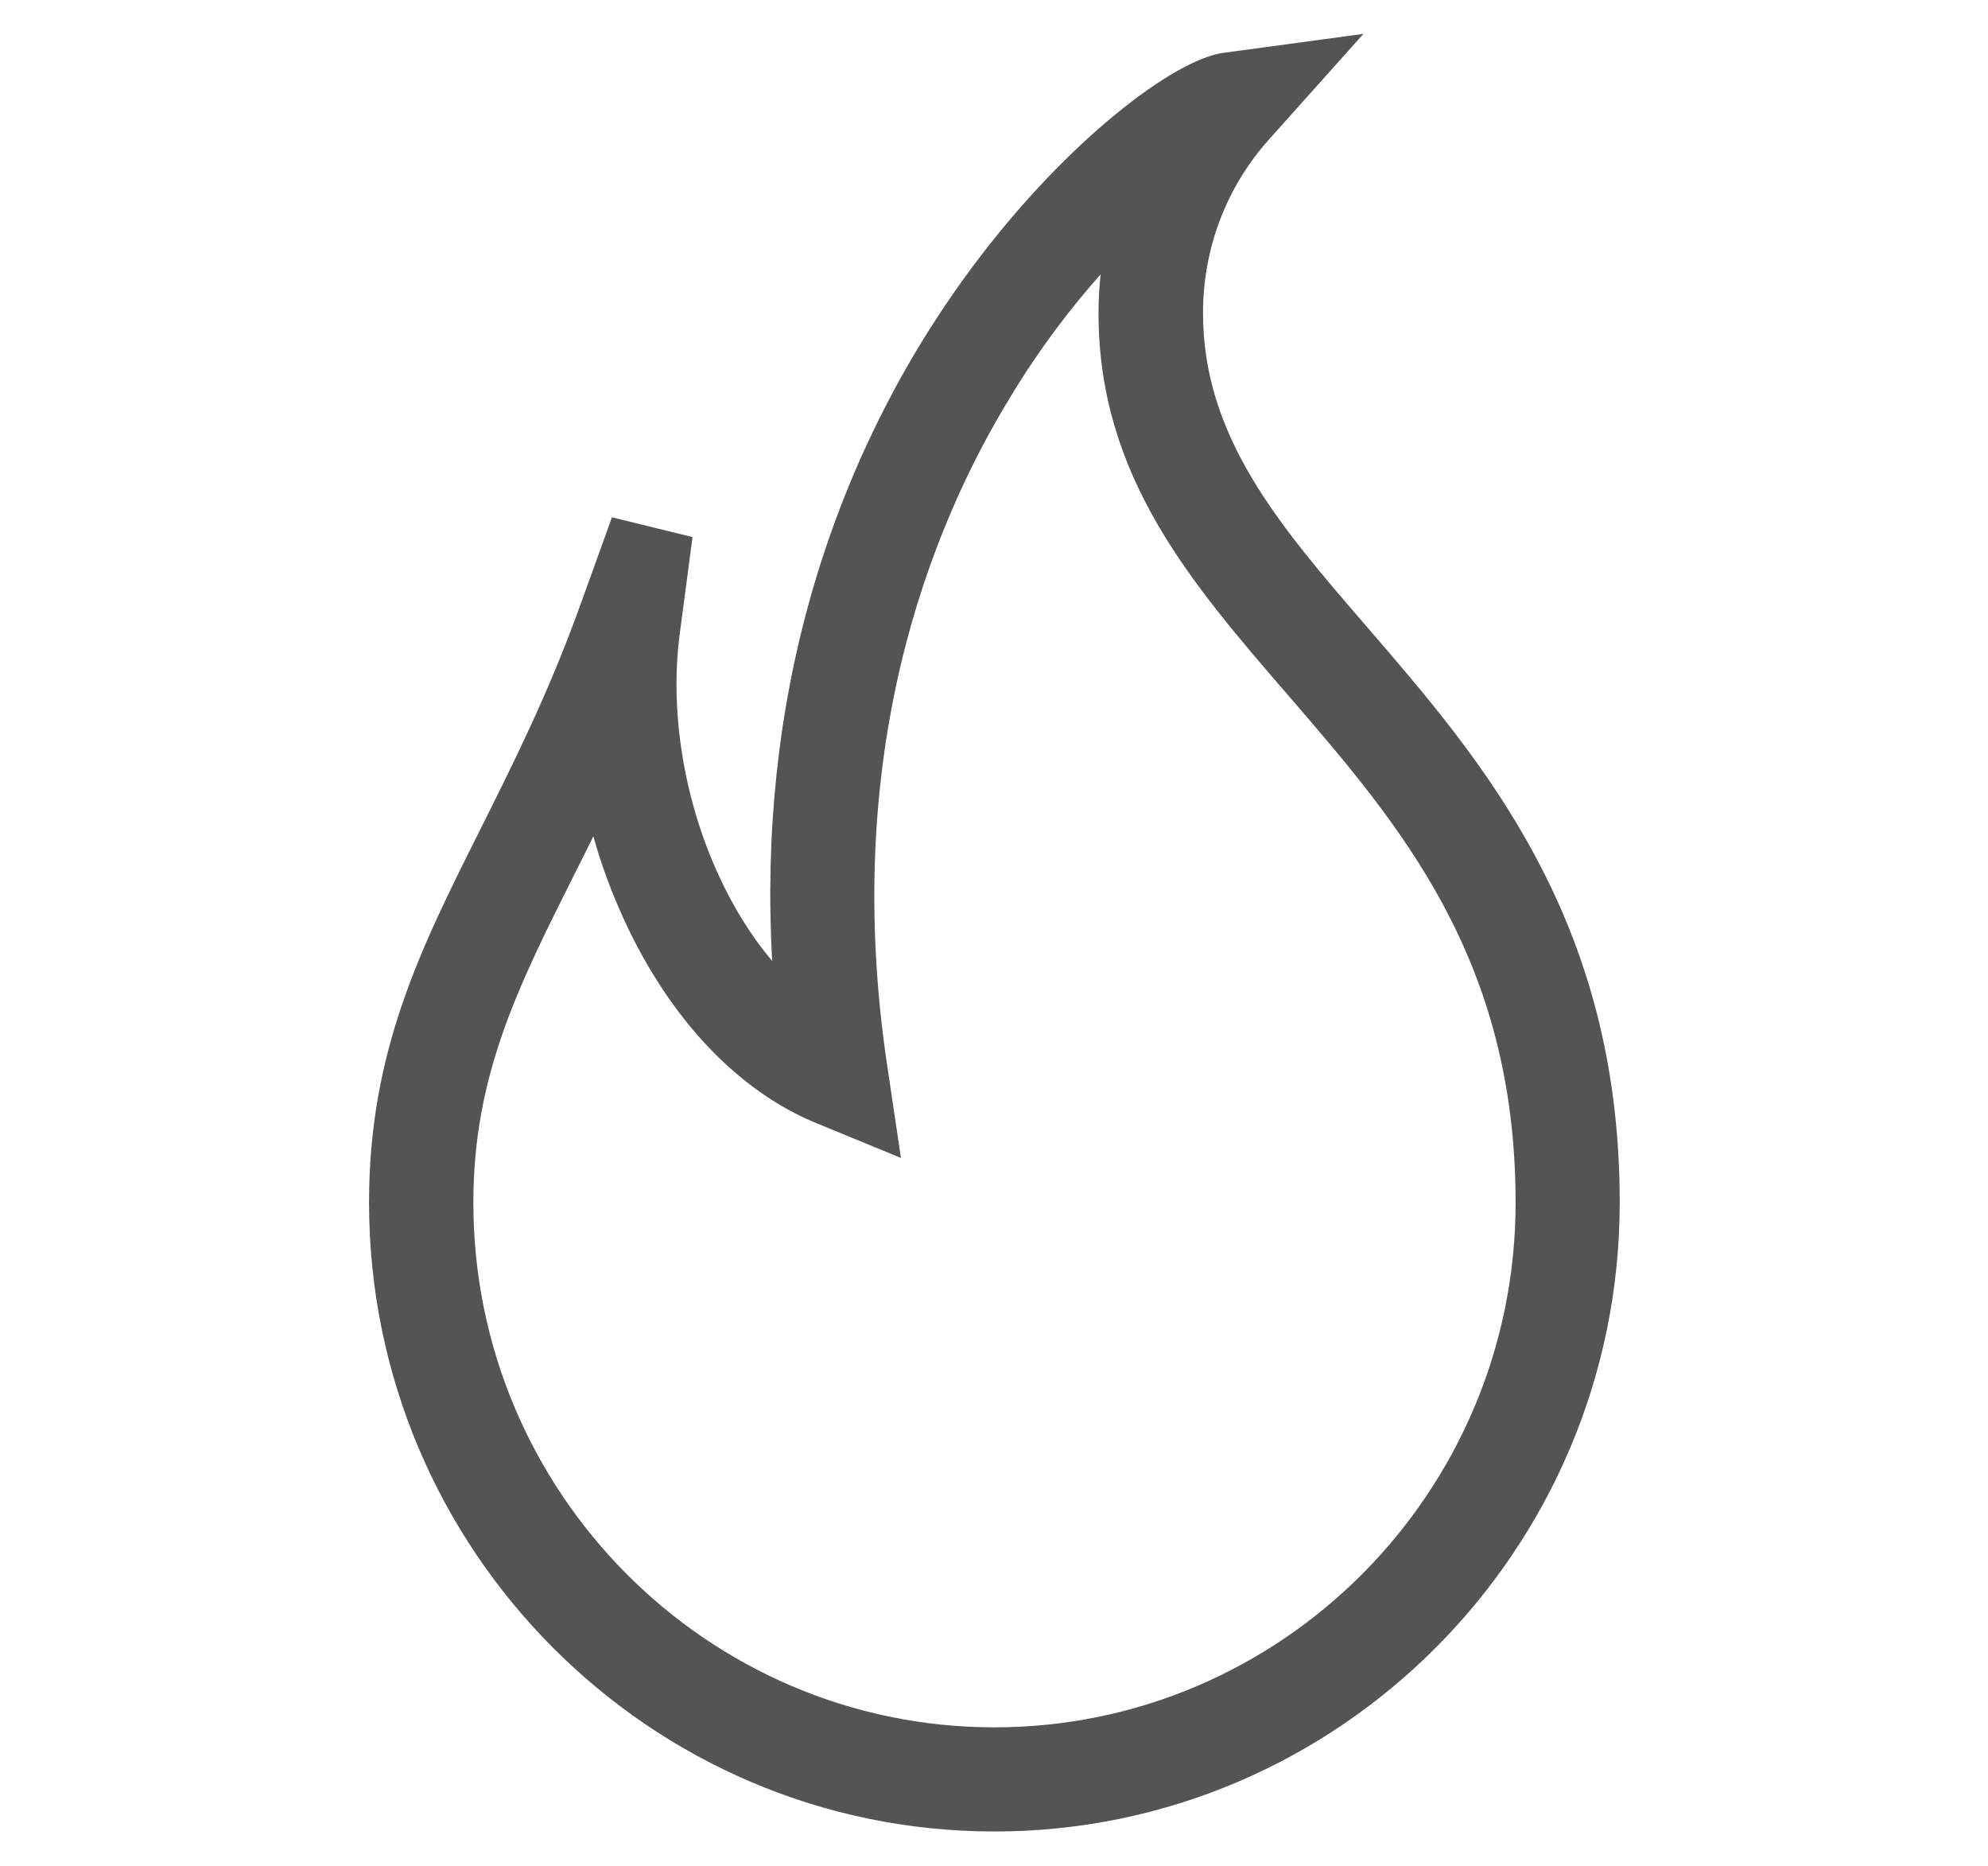
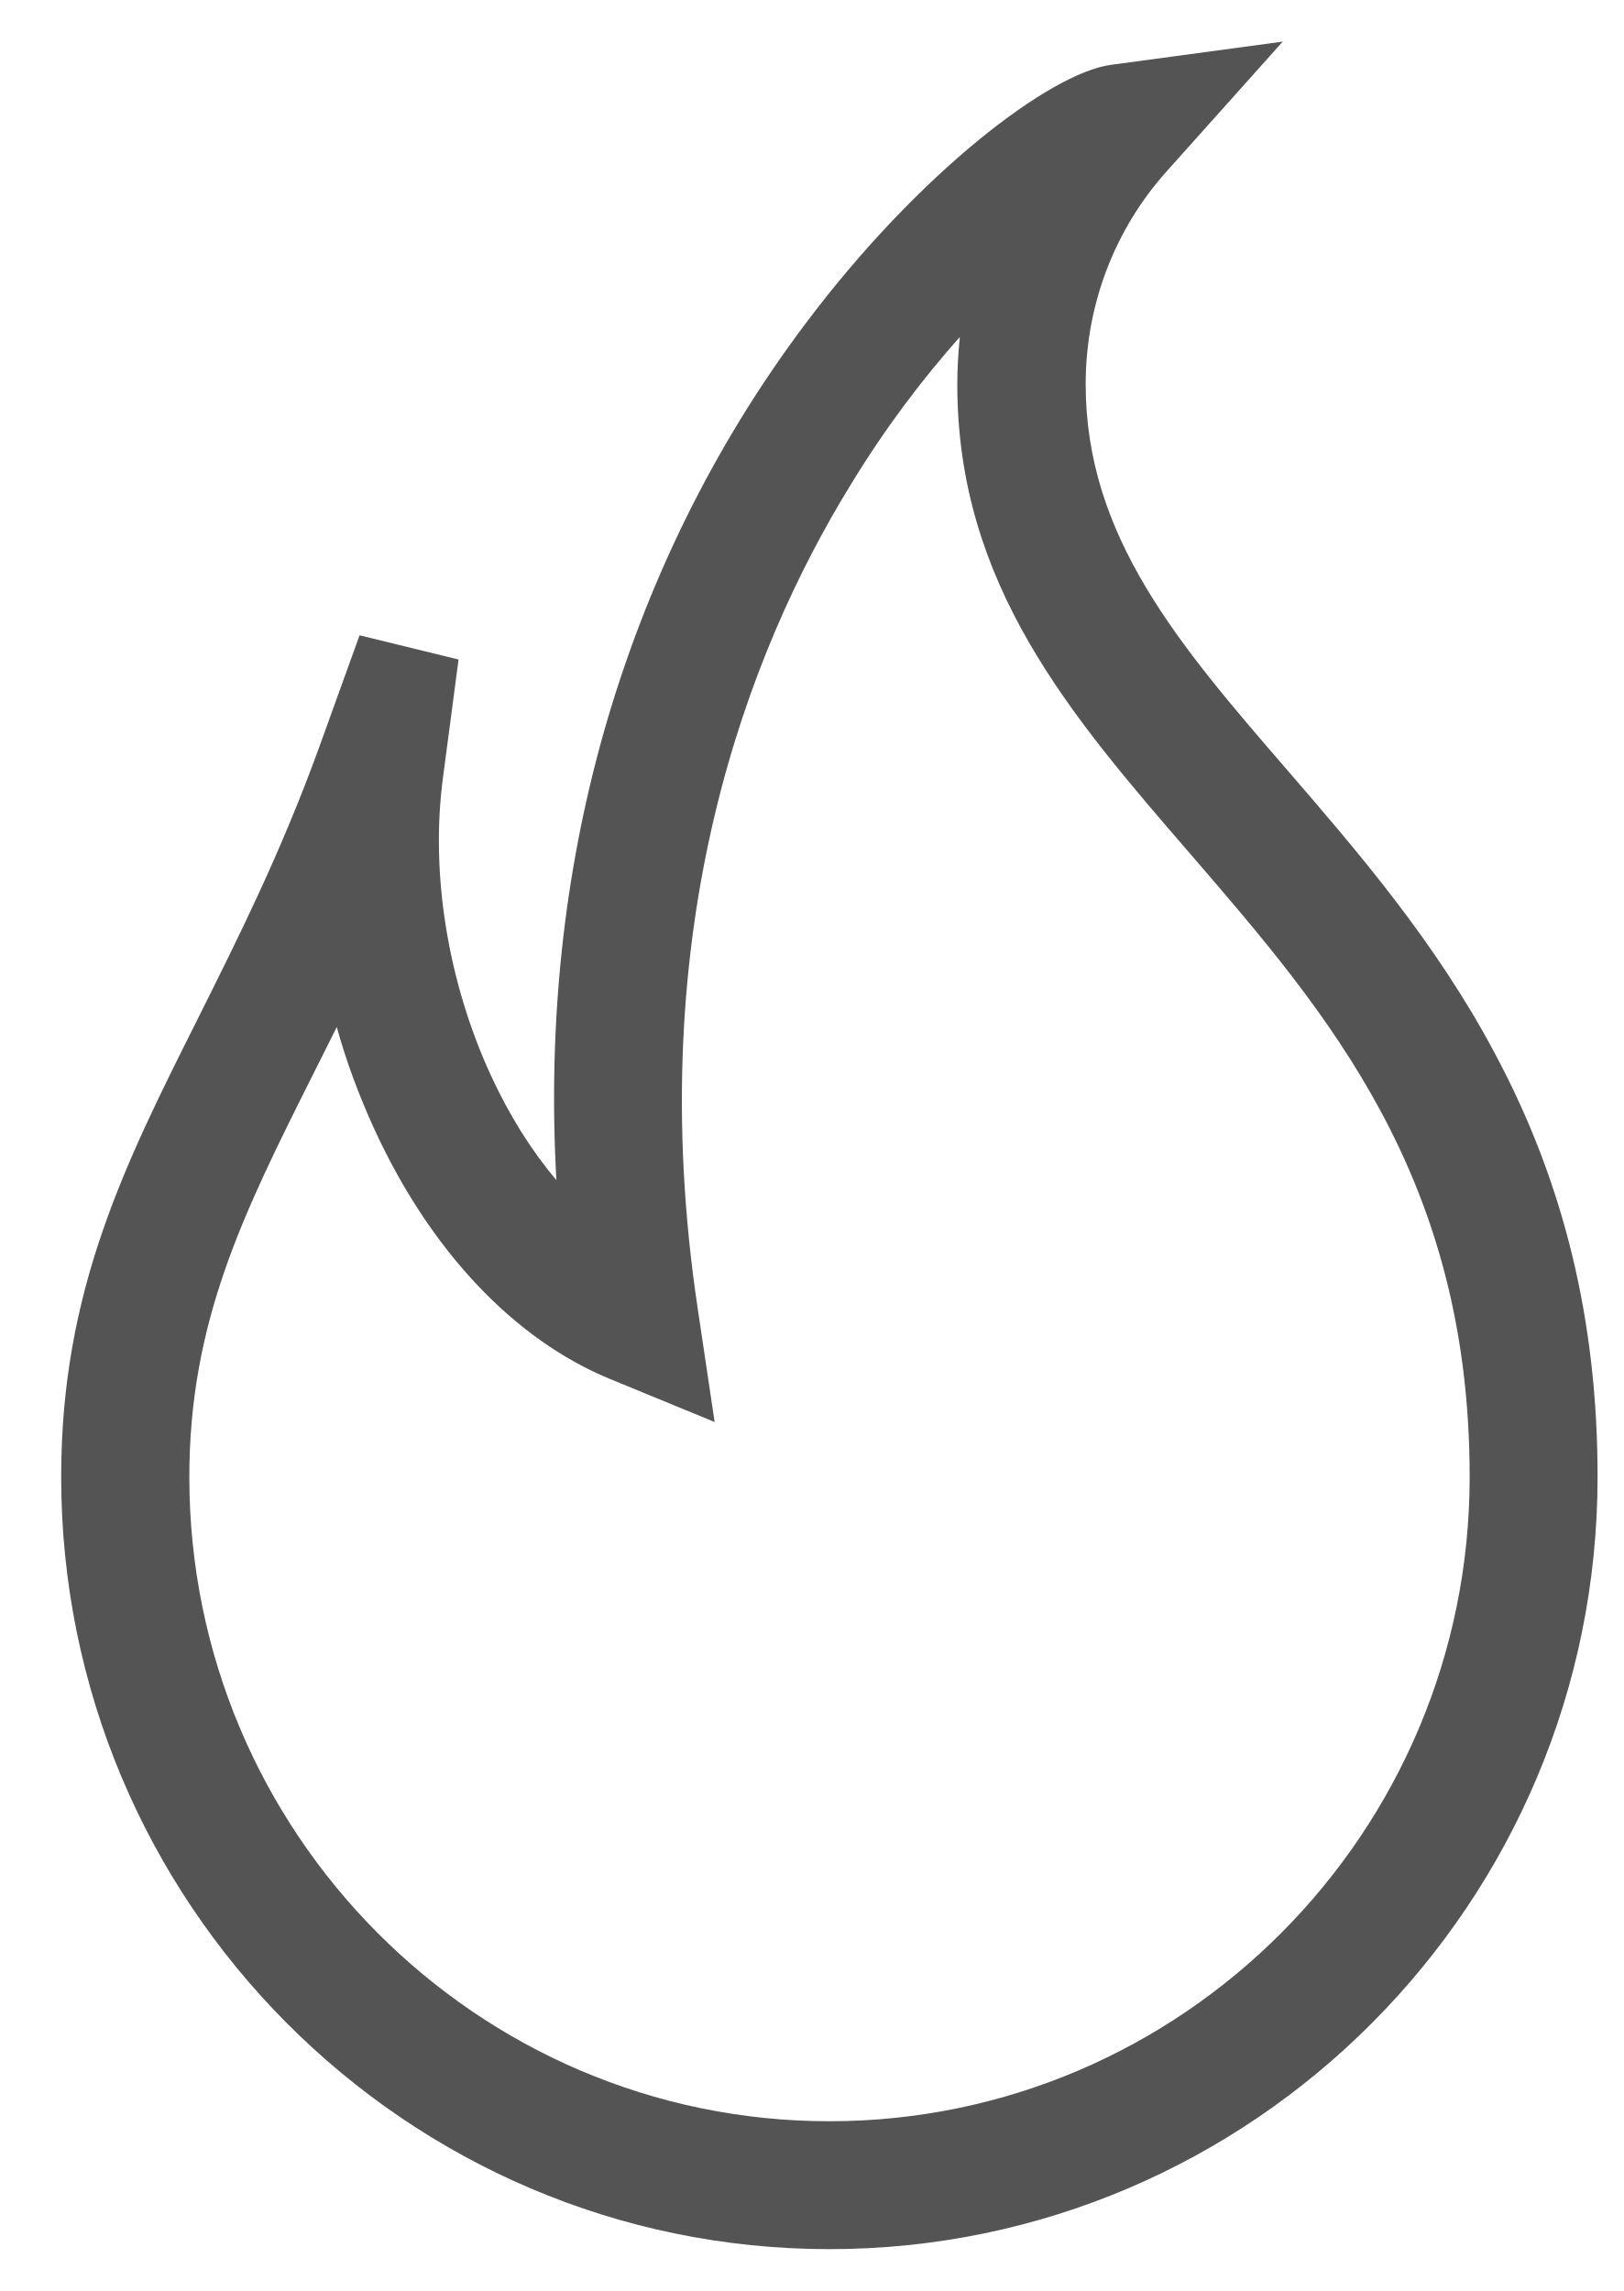
- <svg xmlns="http://www.w3.org/2000/svg" version="1.1" x="0px" y="0px" viewBox="0 0 1038.6 974.4" style="enable-background:new 0 0 1038.6 974.4;" xml:space="preserve">
-   <style type="text/css">
- 	.st0{display:none;}
- 	.st1{display:inline;}
- 	.st2{fill:#545454;}
- </style>
-   <g id="Capa_1" class="st0">
-     <g class="st1">
+ <svg xmlns="http://www.w3.org/2000/svg" version="1.1" id="Capa_1" x="0px" y="0px" width="765.076px" height="1080px" viewBox="569.28 0 765.076 1080" enable-background="new 569.28 0 765.076 1080" xml:space="preserve">
+   <g id="Capa_1_1_" display="none">
+     <g display="inline">
      <g>
-         <path class="st2" d="M817.9,973.2l-596,1L221.2,579L0,579.3L518.2,3.9l520.4,573.6l-221.3,0.4L817.9,973.2z M282.6,913.3     l474.5-0.7l-0.7-395.3l145.2-0.3L518.4,94.5L136.7,518.2l145.1-0.2L282.6,913.3z" />
+         <path fill="#545454" d="M1290.961,1078.67l-660.592,1.108l-0.775-438.029l-245.172,0.332L958.781,4.323l576.798,635.763     l-245.283,0.443L1290.961,1078.67z M697.647,1012.278l525.924-0.776l-0.775-438.14l160.936-0.333L959.002,104.741     L535.936,574.359l160.825-0.222L697.647,1012.278z" />
      </g>
      <g>
        <g>
-           <path class="st2" d="M487,507.5c15.4-15.5,23.2-34.9,23.1-57.6c0-22.8-7.7-41.5-23.4-57.1c-15.7-15.7-35.1-23.7-57.5-23.7      c-22.4,0.1-41.7,8.1-57.4,23.9c-15.7,15.8-23.2,34.4-23.2,57.2c0,22.7,7.9,42.1,23.4,57.5c15.5,15.4,34.8,23.3,57.5,23.2      C452.2,530.8,471.6,523,487,507.5z M408.6,428.6c5.3-5.6,11.9-8.2,20.7-8.3c8.8,0,15.5,2.6,20.3,8l0.2,0.3      c5.3,5.7,7.9,12.5,7.9,21.3c0,8.9-2.6,16.3-7.8,21.8l-0.3,0.3c-4.6,5.2-11.1,7.6-20.2,7.7c-9.1,0-15.8-2.4-20.8-7.7      c-5-5.7-7.5-13.1-7.6-21.9C401.1,441.4,403.5,434.4,408.6,428.6z" />
+           <path fill="#545454" d="M924.199,562.5c17.069-17.18,25.715-38.683,25.604-63.843c0-25.271-8.534-45.997-25.936-63.288      c-17.401-17.401-38.904-26.269-63.731-26.269c-24.828,0.111-46.22,8.979-63.621,26.49      c-17.401,17.513-25.714,38.128-25.714,63.399c0,25.16,8.756,46.662,25.936,63.731s38.571,25.825,63.731,25.714      C885.628,588.325,907.131,579.68,924.199,562.5z M837.303,475.049c5.875-6.206,13.189-9.088,22.943-9.199      c9.754,0,17.18,2.882,22.5,8.867l0.222,0.332c5.875,6.318,8.757,13.855,8.757,23.608c0,9.865-2.882,18.066-8.646,24.163      l-0.333,0.332c-5.099,5.764-12.303,8.424-22.389,8.535c-10.086,0-17.513-2.66-23.055-8.535      c-5.542-6.317-8.313-14.52-8.424-24.273C828.99,489.236,831.65,481.478,837.303,475.049z" />
        </g>
        <g>
-           <polygon class="st2" points="624.2,355.2 375.3,689.3 413.3,719.7 662.2,384.9     " />
+           <polygon fill="#545454" points="1076.269,393.694 800.395,764.002 842.513,797.697 1118.387,426.613     " />
        </g>
        <g>
-           <path class="st2" d="M666.3,567.5c-15.7-15.7-35.1-23.7-57.5-23.6c-22.4,0-41.7,8-57.4,23.9c-15.7,15.7-23.2,34.4-23.2,57.1      c0,22.8,7.9,42.2,23.4,57.6c15.4,15.5,34.8,23.3,57.5,23.3c22.7-0.1,42-7.9,57.4-23.4c15.4-15.5,23.2-34.9,23.1-57.7      C689.6,601.9,681.9,583.3,666.3,567.5z M629.5,646.5l-0.2,0.3c-4.7,5.2-11,7.6-20.2,7.7c-9.1,0-15.8-2.5-20.9-7.7      c-5-5.7-7.5-13.1-7.5-21.9c0-8.7,2.4-15.7,7.4-21.5c5.3-5.7,12-8.2,20.8-8.2c8.9-0.1,15.5,2.6,20.2,8l0.2,0.2      c5.4,5.7,7.9,12.5,7.9,21.3C637.2,633.6,634.6,641,629.5,646.5z" />
+           <path fill="#545454" d="M1122.931,629.002c-17.401-17.401-38.903-26.268-63.731-26.157c-24.827,0-46.219,8.867-63.62,26.49      c-17.401,17.401-25.715,38.128-25.715,63.288c0,25.271,8.757,46.773,25.937,63.843c17.068,17.18,38.571,25.825,63.731,25.825      c25.16-0.111,46.552-8.757,63.62-25.937c17.069-17.18,25.715-38.683,25.604-63.953      C1148.756,667.131,1140.222,646.515,1122.931,629.002z M1082.143,716.564l-0.222,0.332c-5.209,5.764-12.192,8.424-22.389,8.534      c-10.087,0-17.513-2.771-23.165-8.534c-5.542-6.317-8.313-14.52-8.313-24.273c0-9.643,2.659-17.401,8.201-23.83      c5.875-6.317,13.301-9.089,23.055-9.089c9.864-0.11,17.18,2.882,22.389,8.867l0.222,0.222      c5.985,6.317,8.757,13.854,8.757,23.608C1090.678,702.266,1087.796,710.468,1082.143,716.564z" />
        </g>
      </g>
    </g>
  </g>
  <g id="Capa_2">
-     <path class="st2" d="M519.5,956.6c-180.2,0-326.7-147.3-326.7-328.5c0-79,26.9-132.6,58.1-194.8c17.2-34.5,35.2-70.2,51.7-115.7   l17.1-47.4c25.3,6.2,16.8,4.1,42.1,10.3l-6.6,50c-5.5,40.8,2,87.1,20.4,127c7.8,16.9,17.2,31.9,27.8,44.4   c-3.7-66.3,3.1-130.2,20.2-190.6c18-63.3,46.8-121.8,85.7-173.6C557.7,73.2,613.4,31.1,639.1,27.6l73.2-9.9l-49.2,55   c-22.4,24.9-34.6,57.1-34.6,90.7c0,64.8,39.7,110.9,85.8,164.2c29.5,34.2,63,72.9,88.2,120.4c29.5,55.1,43.7,114,43.7,180.1   C846.2,809.3,699.6,956.6,519.5,956.6z M310,436.8c-3.6,7.3-7.1,14.2-10.5,21c-29.2,58.3-52.2,104.3-52.2,170.4   c0,151.1,122.1,274,272.2,274c150.1,0,272.3-122.9,272.3-274c0-127.6-60.4-197.3-118.7-264.9c-51-59-99.2-114.6-99.2-199.8   c0-6.8,0.4-13.6,1.1-20.2c-15.4,17.3-31.6,38.4-46.7,63.3c-43.1,70.2-89.2,188-64.7,350.6l7.1,47.6l-44.5-18.3   c-40.8-16.8-76.4-54.5-100.1-106C319.6,466.3,314.1,451.7,310,436.8z" />
+     <path fill="#545454" d="M960.222,1060.271c-199.729,0-362.106-163.263-362.106-364.101c0-87.562,29.815-146.971,64.397-215.911   c19.063-38.239,39.015-77.808,57.303-128.239l18.953-52.537c28.042,6.872,18.62,4.544,46.662,11.417l-7.314,55.418   c-6.097,45.222,2.216,96.54,22.61,140.764c8.646,18.731,19.064,35.357,30.813,49.212c-4.101-73.485,3.437-144.311,22.39-211.256   c19.95-70.16,51.872-135,94.987-192.414c53.646-71.49,115.382-118.152,143.867-122.032l81.133-10.973l-54.532,60.96   c-24.827,27.599-38.35,63.289-38.35,100.53c0,71.823,44.003,122.919,95.099,181.995c32.697,37.906,69.828,80.801,97.759,133.448   c32.697,61.071,48.437,126.354,48.437,199.618C1322.328,897.008,1159.84,1060.271,960.222,1060.271z M728.018,484.138   c-3.99,8.092-7.87,15.739-11.639,23.276c-32.364,64.618-57.856,115.604-57.856,188.866c0,167.476,135.332,303.695,301.699,303.695   s301.811-136.22,301.811-303.695c0-141.428-66.946-218.682-131.564-293.608c-56.526-65.394-109.95-127.019-109.95-221.453   c0-7.537,0.443-15.074,1.219-22.389c-17.069,19.175-35.024,42.562-51.761,70.16c-47.771,77.808-98.867,208.374-71.712,388.596   l7.869,52.759l-49.322-20.283c-45.222-18.621-84.68-60.406-110.948-117.487C738.658,516.835,732.562,500.652,728.018,484.138z" />
  </g>
</svg>
